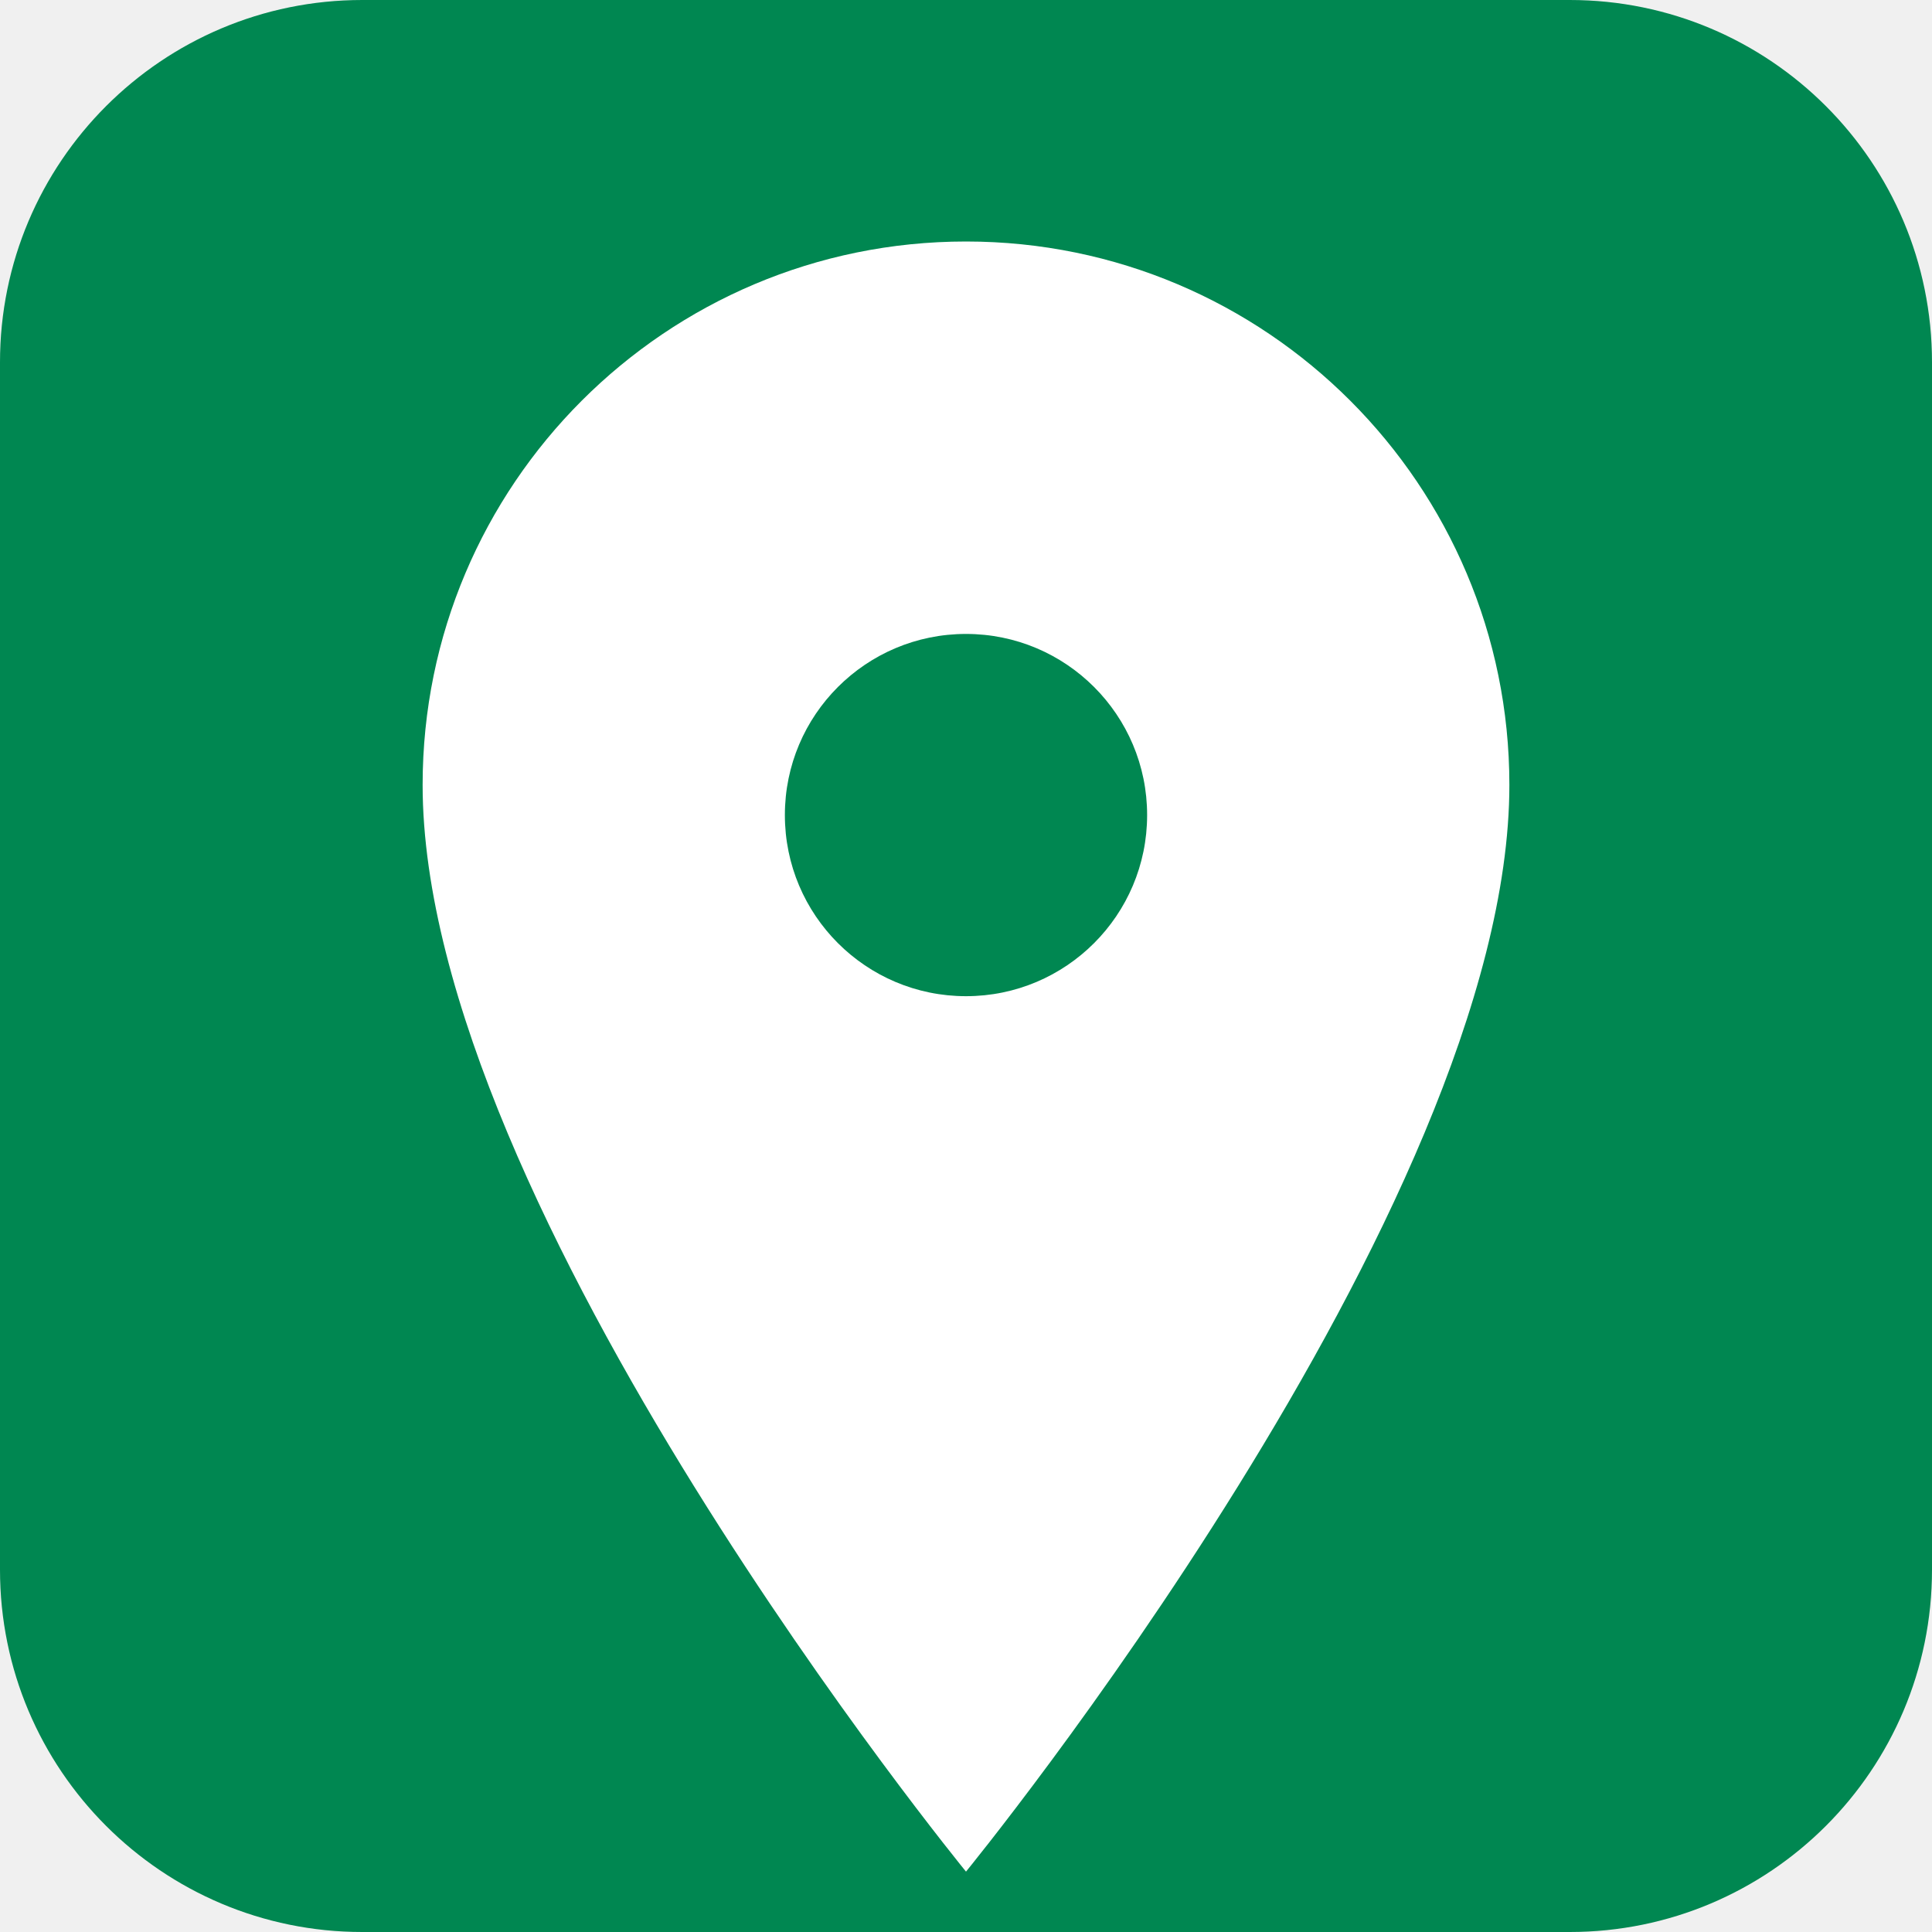
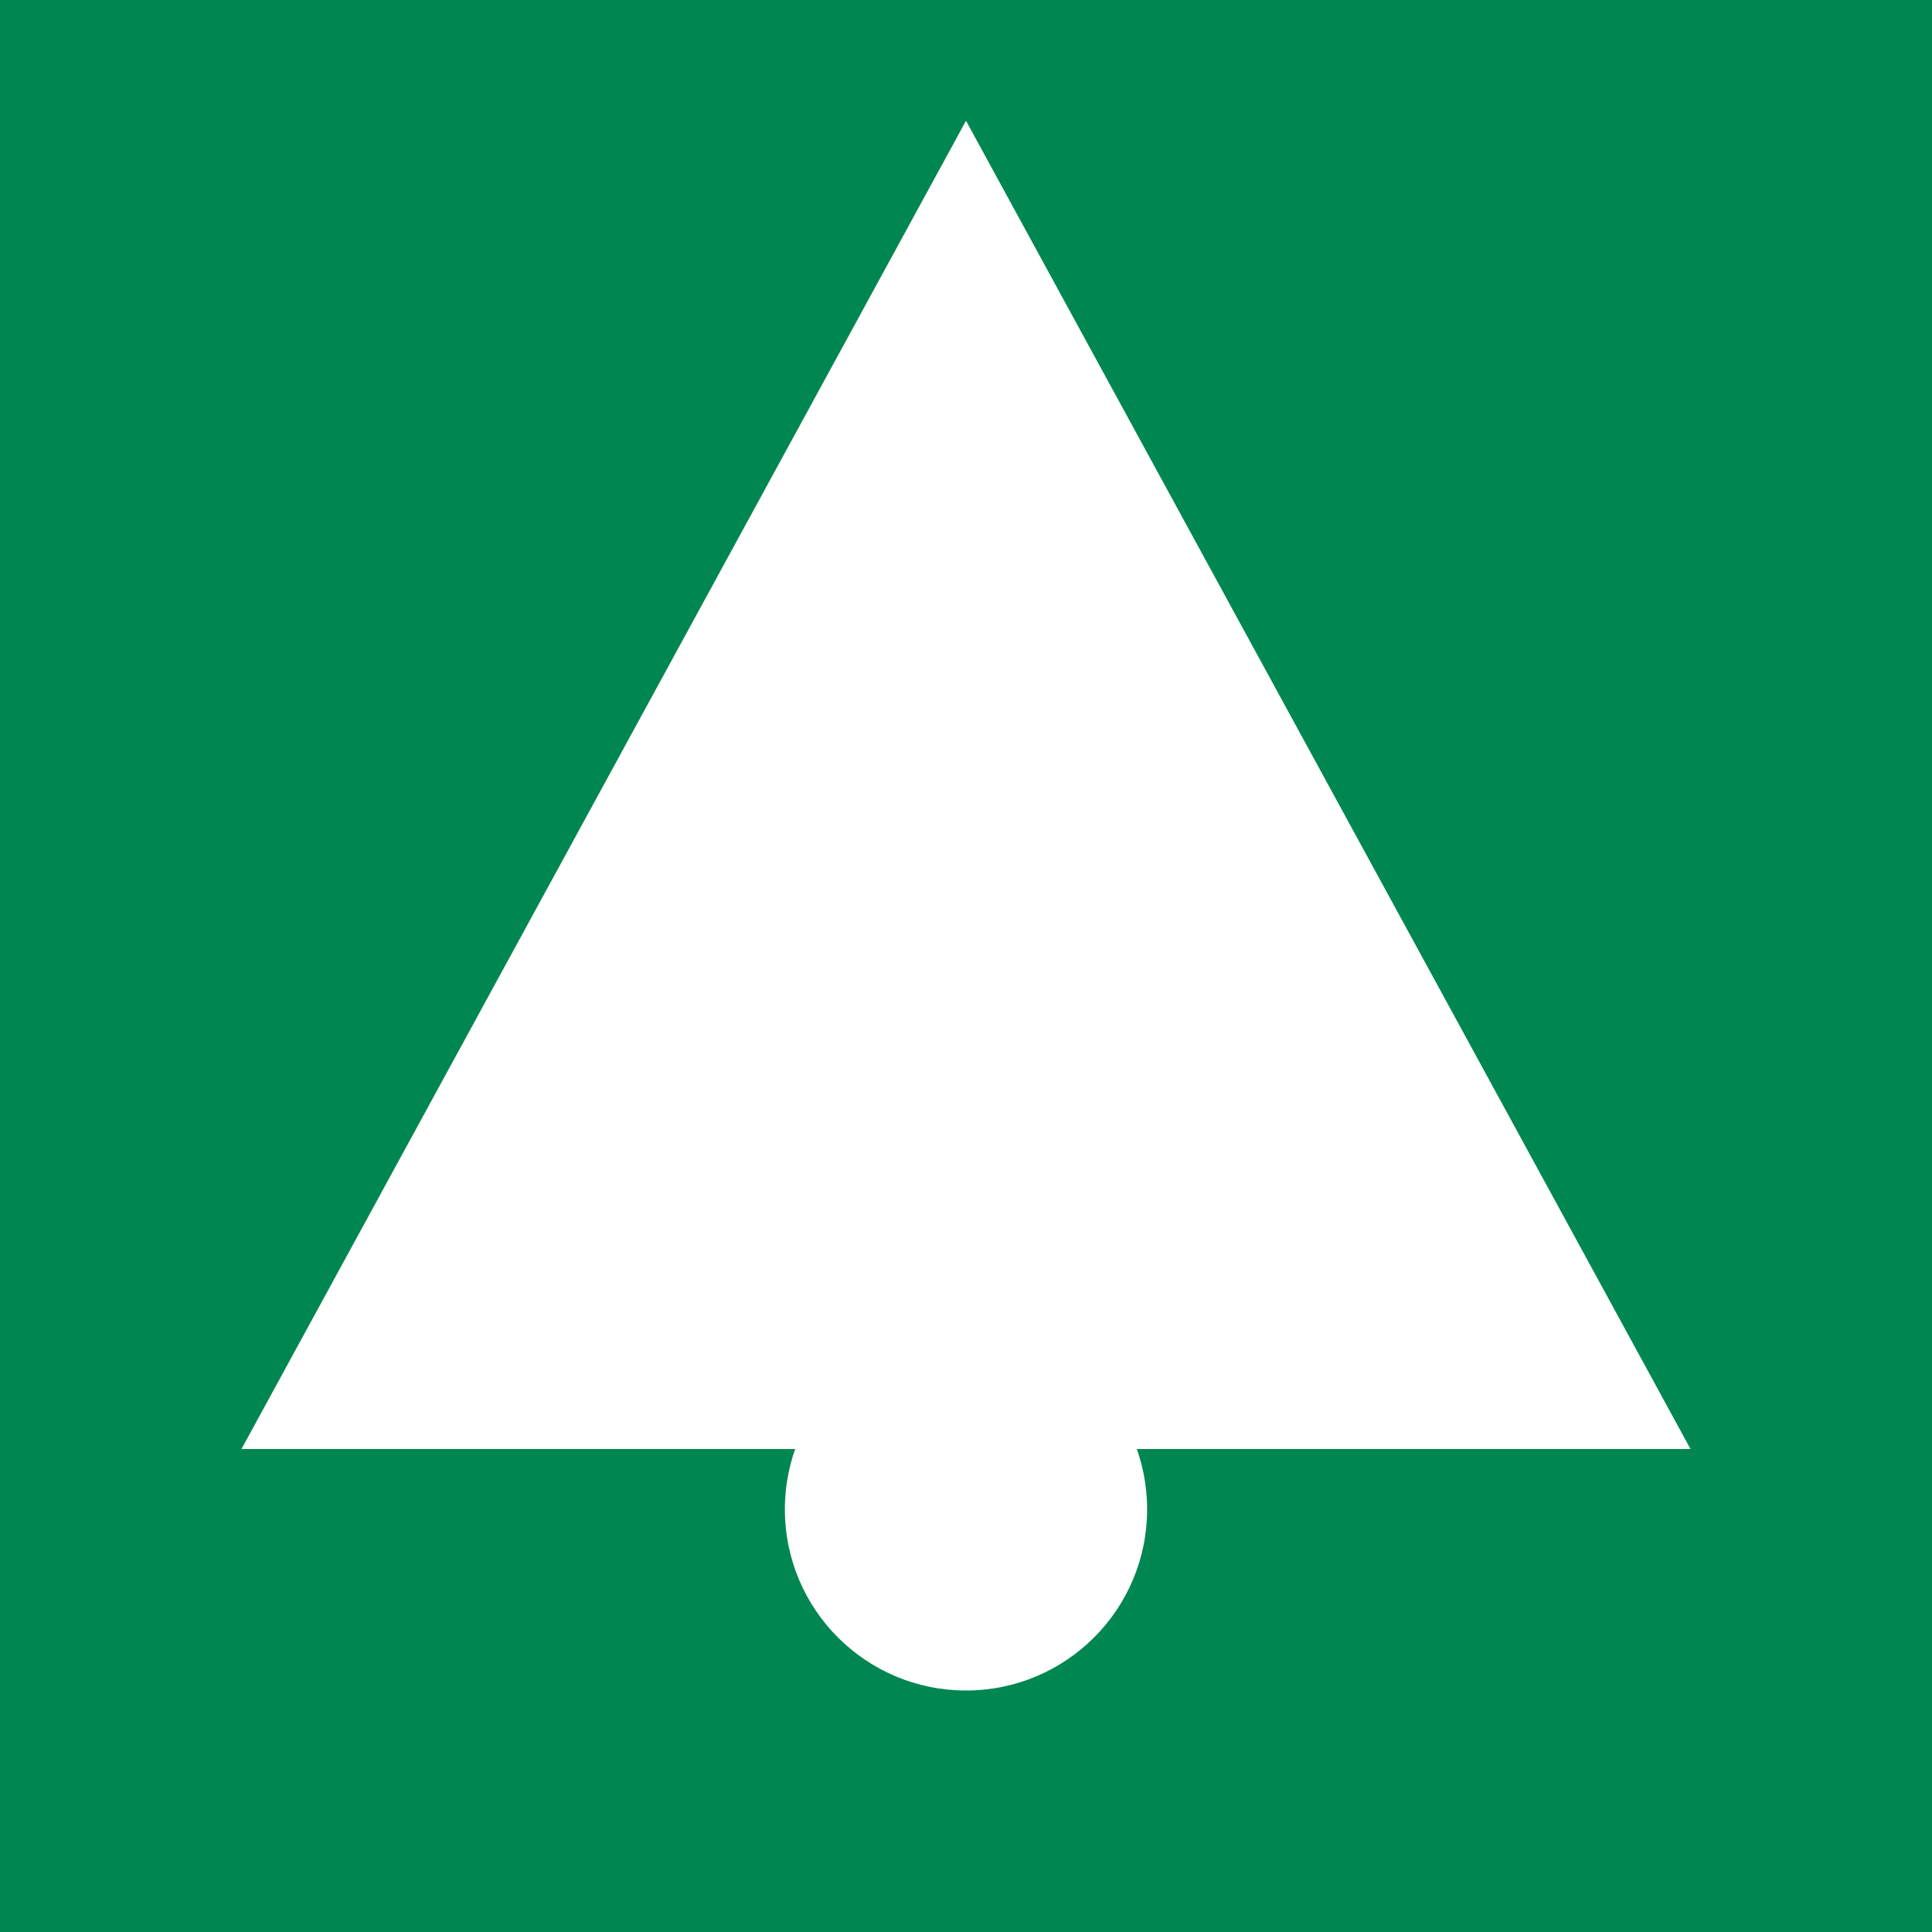
<svg xmlns="http://www.w3.org/2000/svg" viewBox="0 0 32 32" width="32" height="32" role="img" aria-label="Postcode Atlas">
-   <rect width="32" height="32" rx="6" fill="#008751" />
-   <path fill="#ffffff" d="M16 4a9 9 0 0 1 9 9c0 7-9 18-9 18S7 20 7 13a9 9 0 0 1 9-9z" />
-   <circle cx="16" cy="13.5" r="3" fill="#008751" />
+   <rect width="32" height="32" fill="#008751" />
+   <path fill="#ffffff" d="M16 2 L28 24 L4 24 Z" />
+   <circle cx="16" cy="25" r="3" fill="#ffffff" />
</svg>
